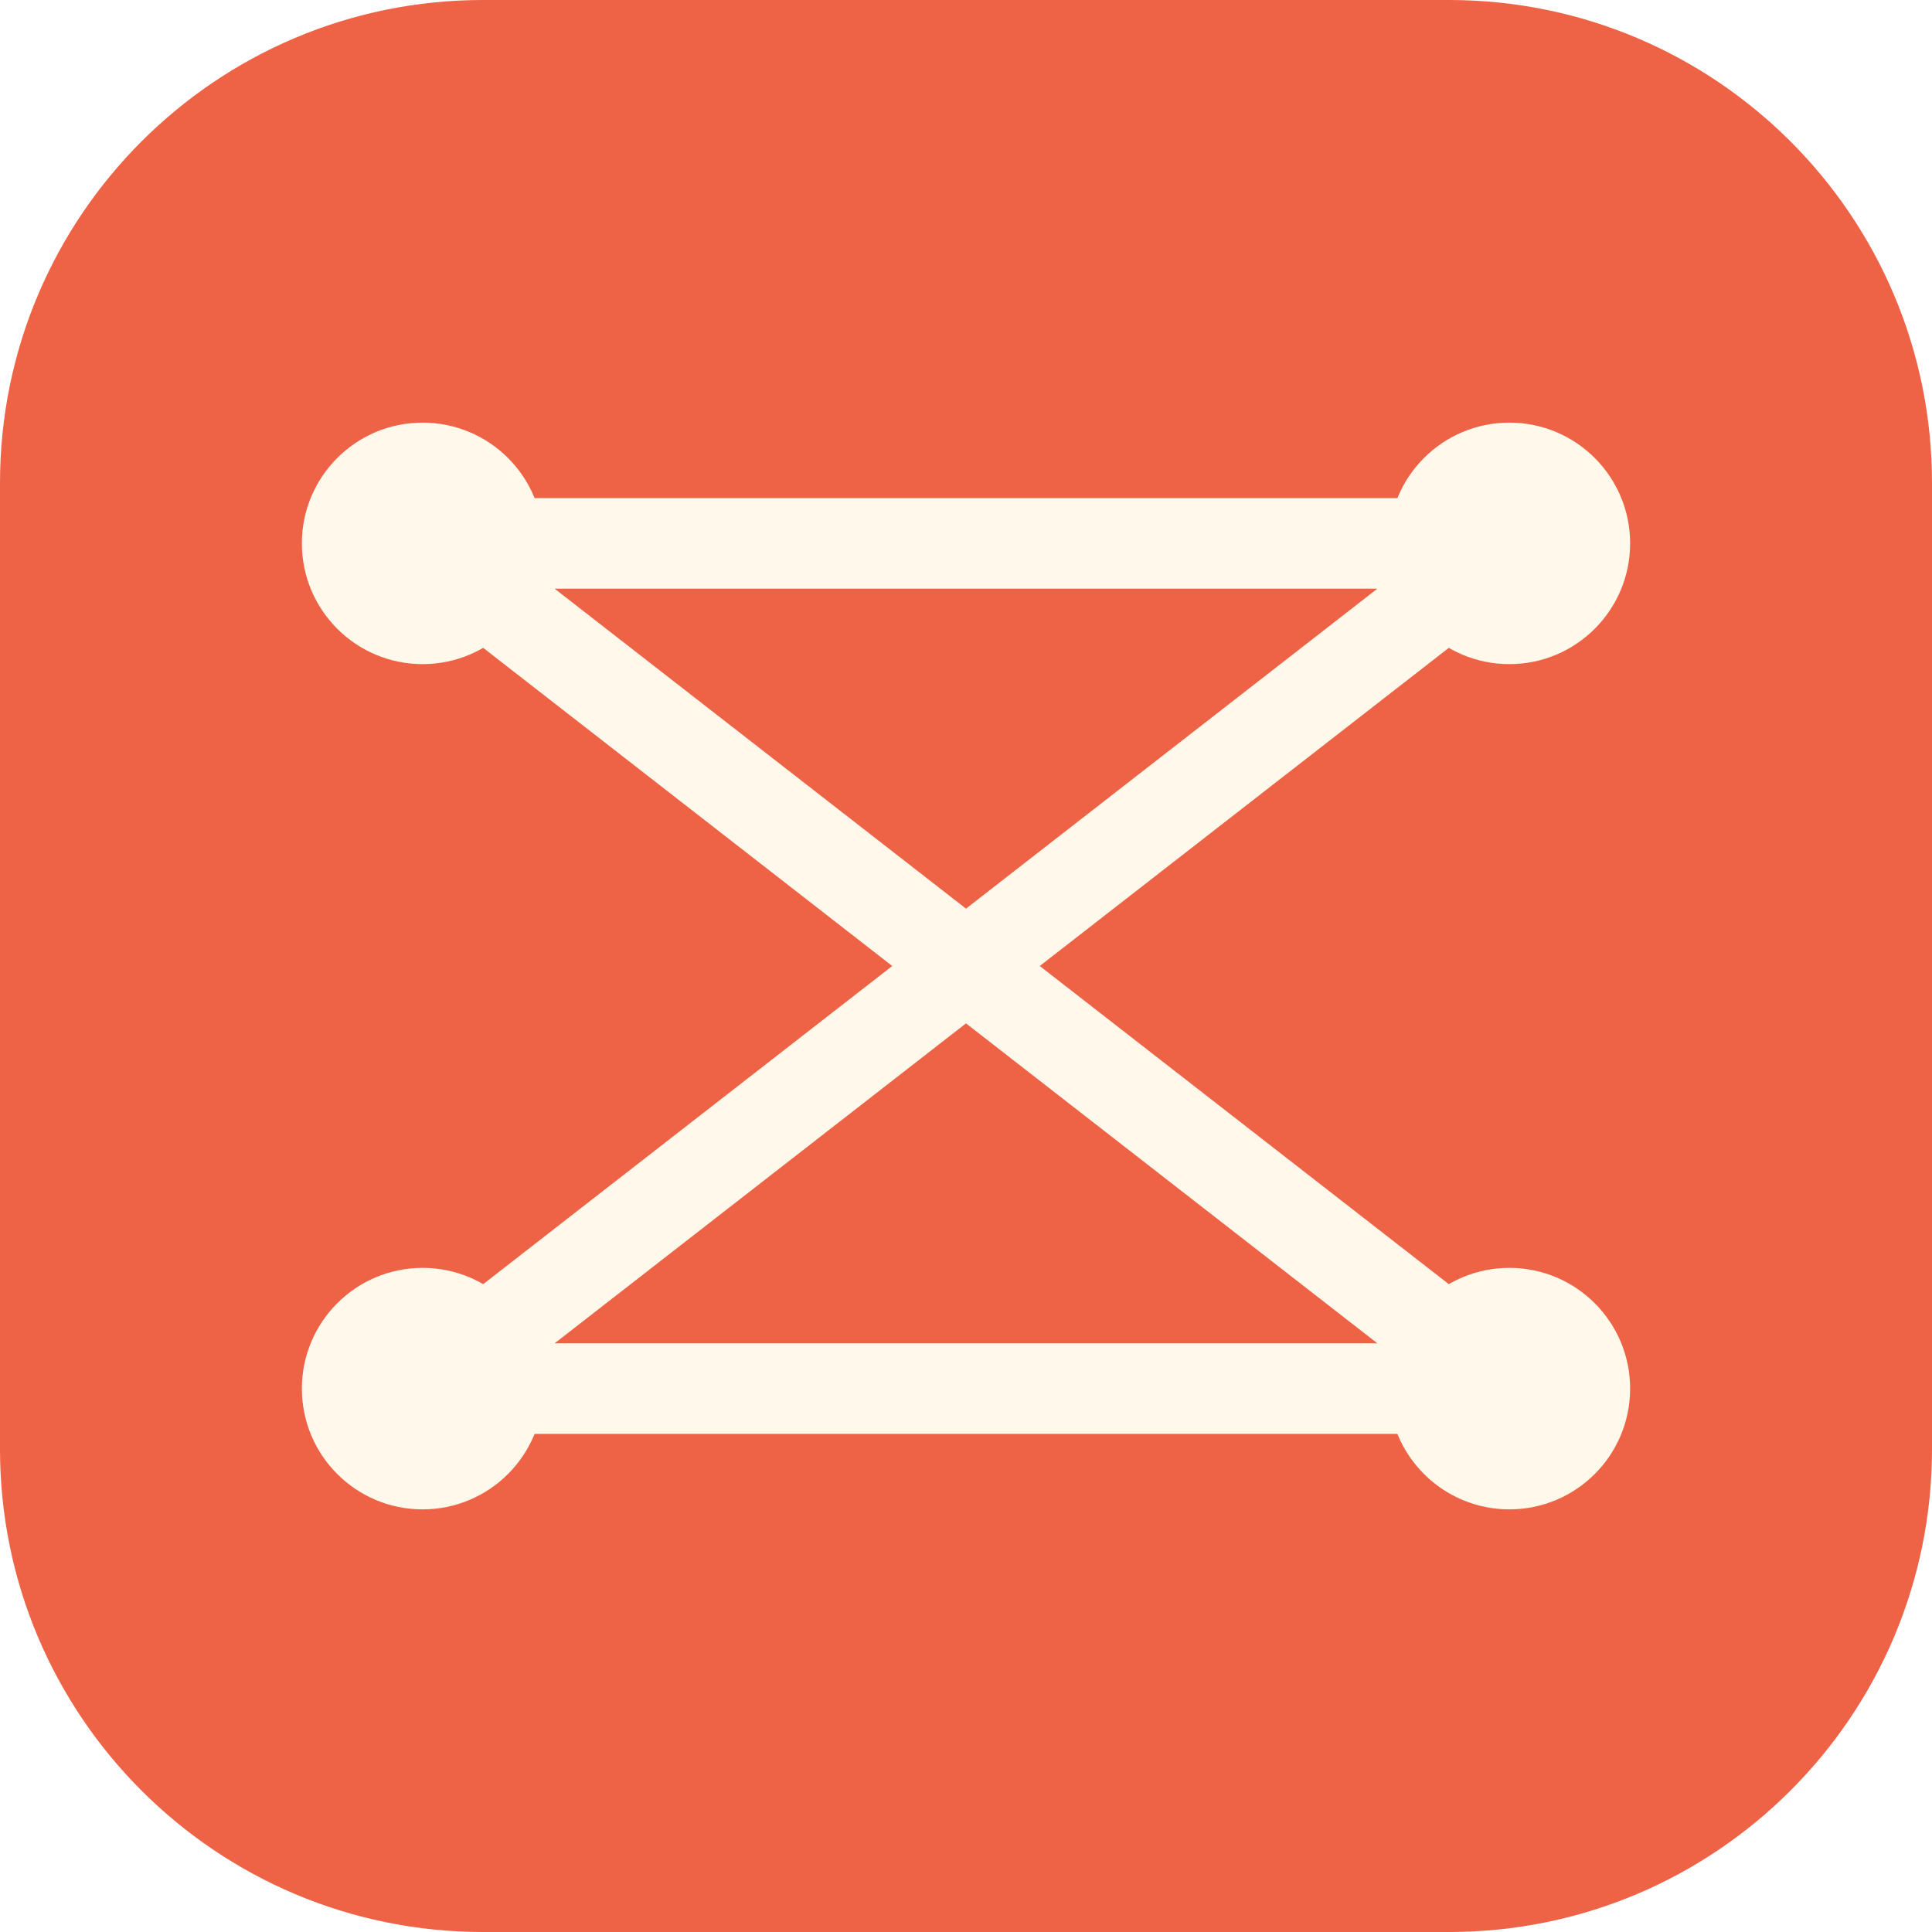
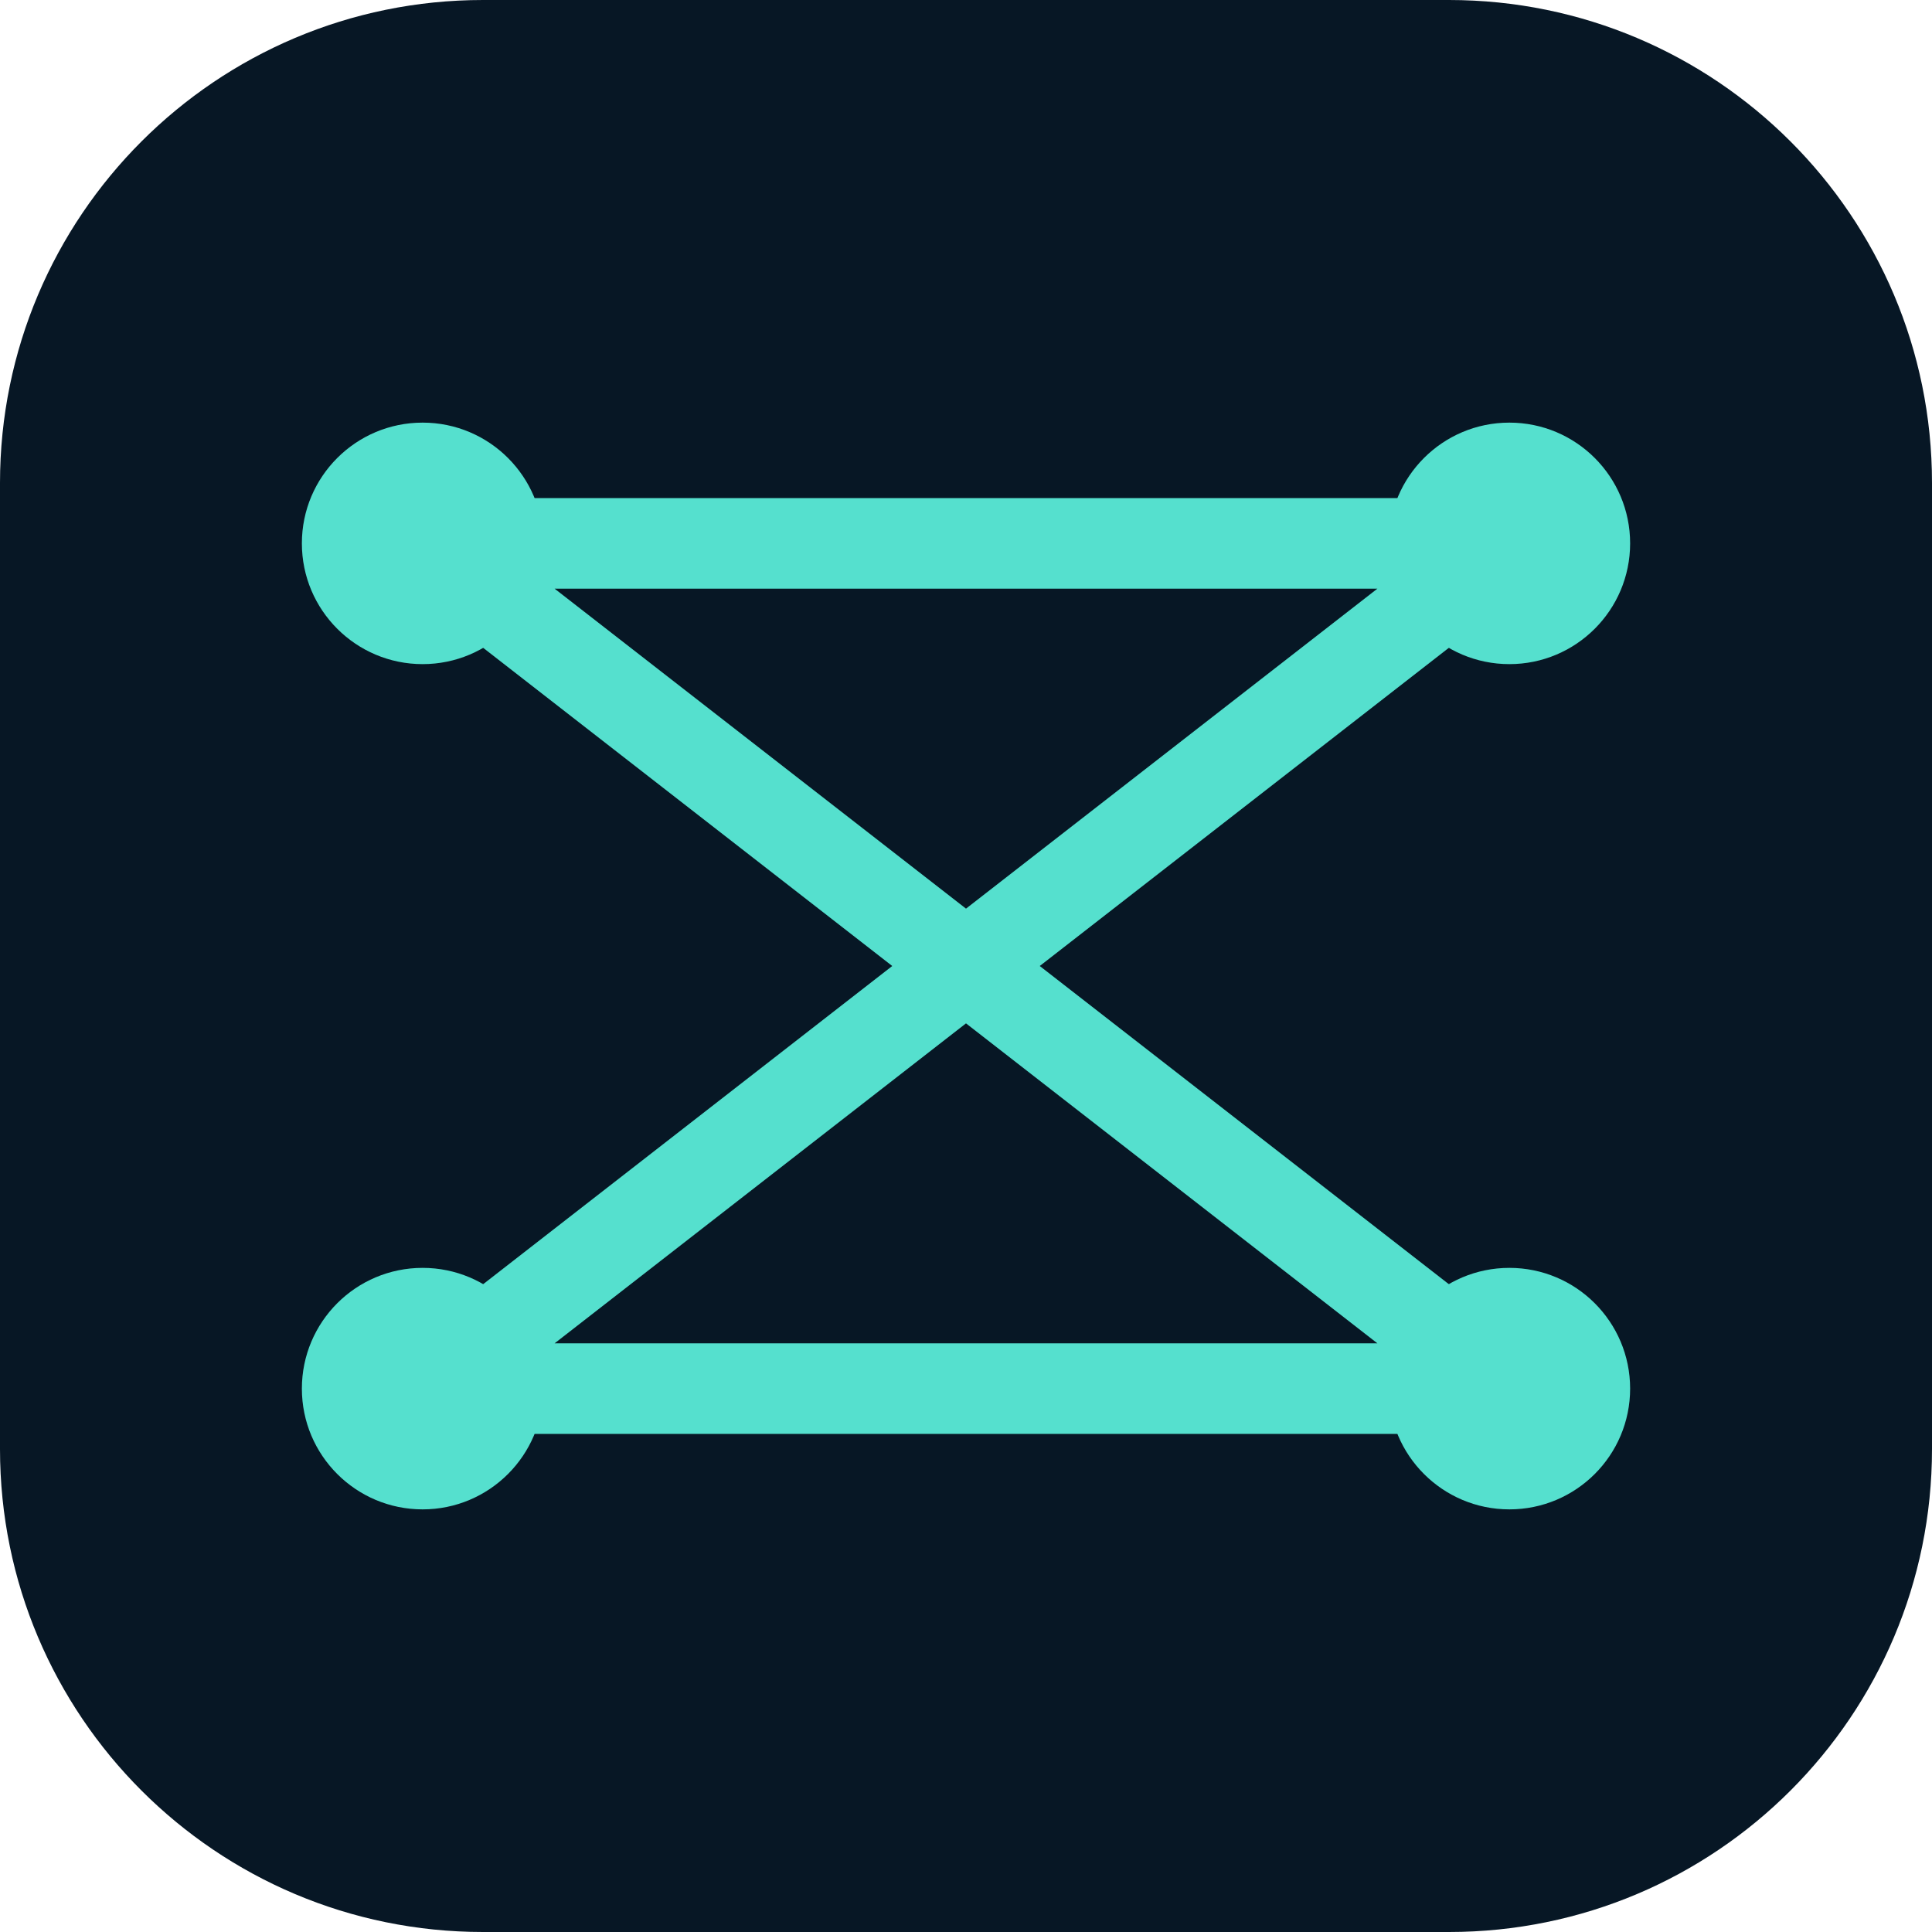
<svg xmlns="http://www.w3.org/2000/svg" viewBox="0 0 64 64">
-   <rect width="64" height="64" rx="16" fill="#ee6246" />
-   <path d="M14 18h36M14 46h36M14 18l36 28M14 46l36-28" stroke="#fff9ec" stroke-width="3" />
-   <g fill="#fff9ec">
+   <rect width="64" height="64" rx="16" fill="#071725" />
+   <path d="M14 18h36M14 46h36M14 18l36 28M14 46l36-28" stroke="#55e0ce" stroke-width="3" />
+   <g fill="#55e0ce">
    <circle cx="14" cy="18" r="4" />
    <circle cx="50" cy="18" r="4" />
    <circle cx="14" cy="46" r="4" />
    <circle cx="50" cy="46" r="4" />
  </g>
</svg>
